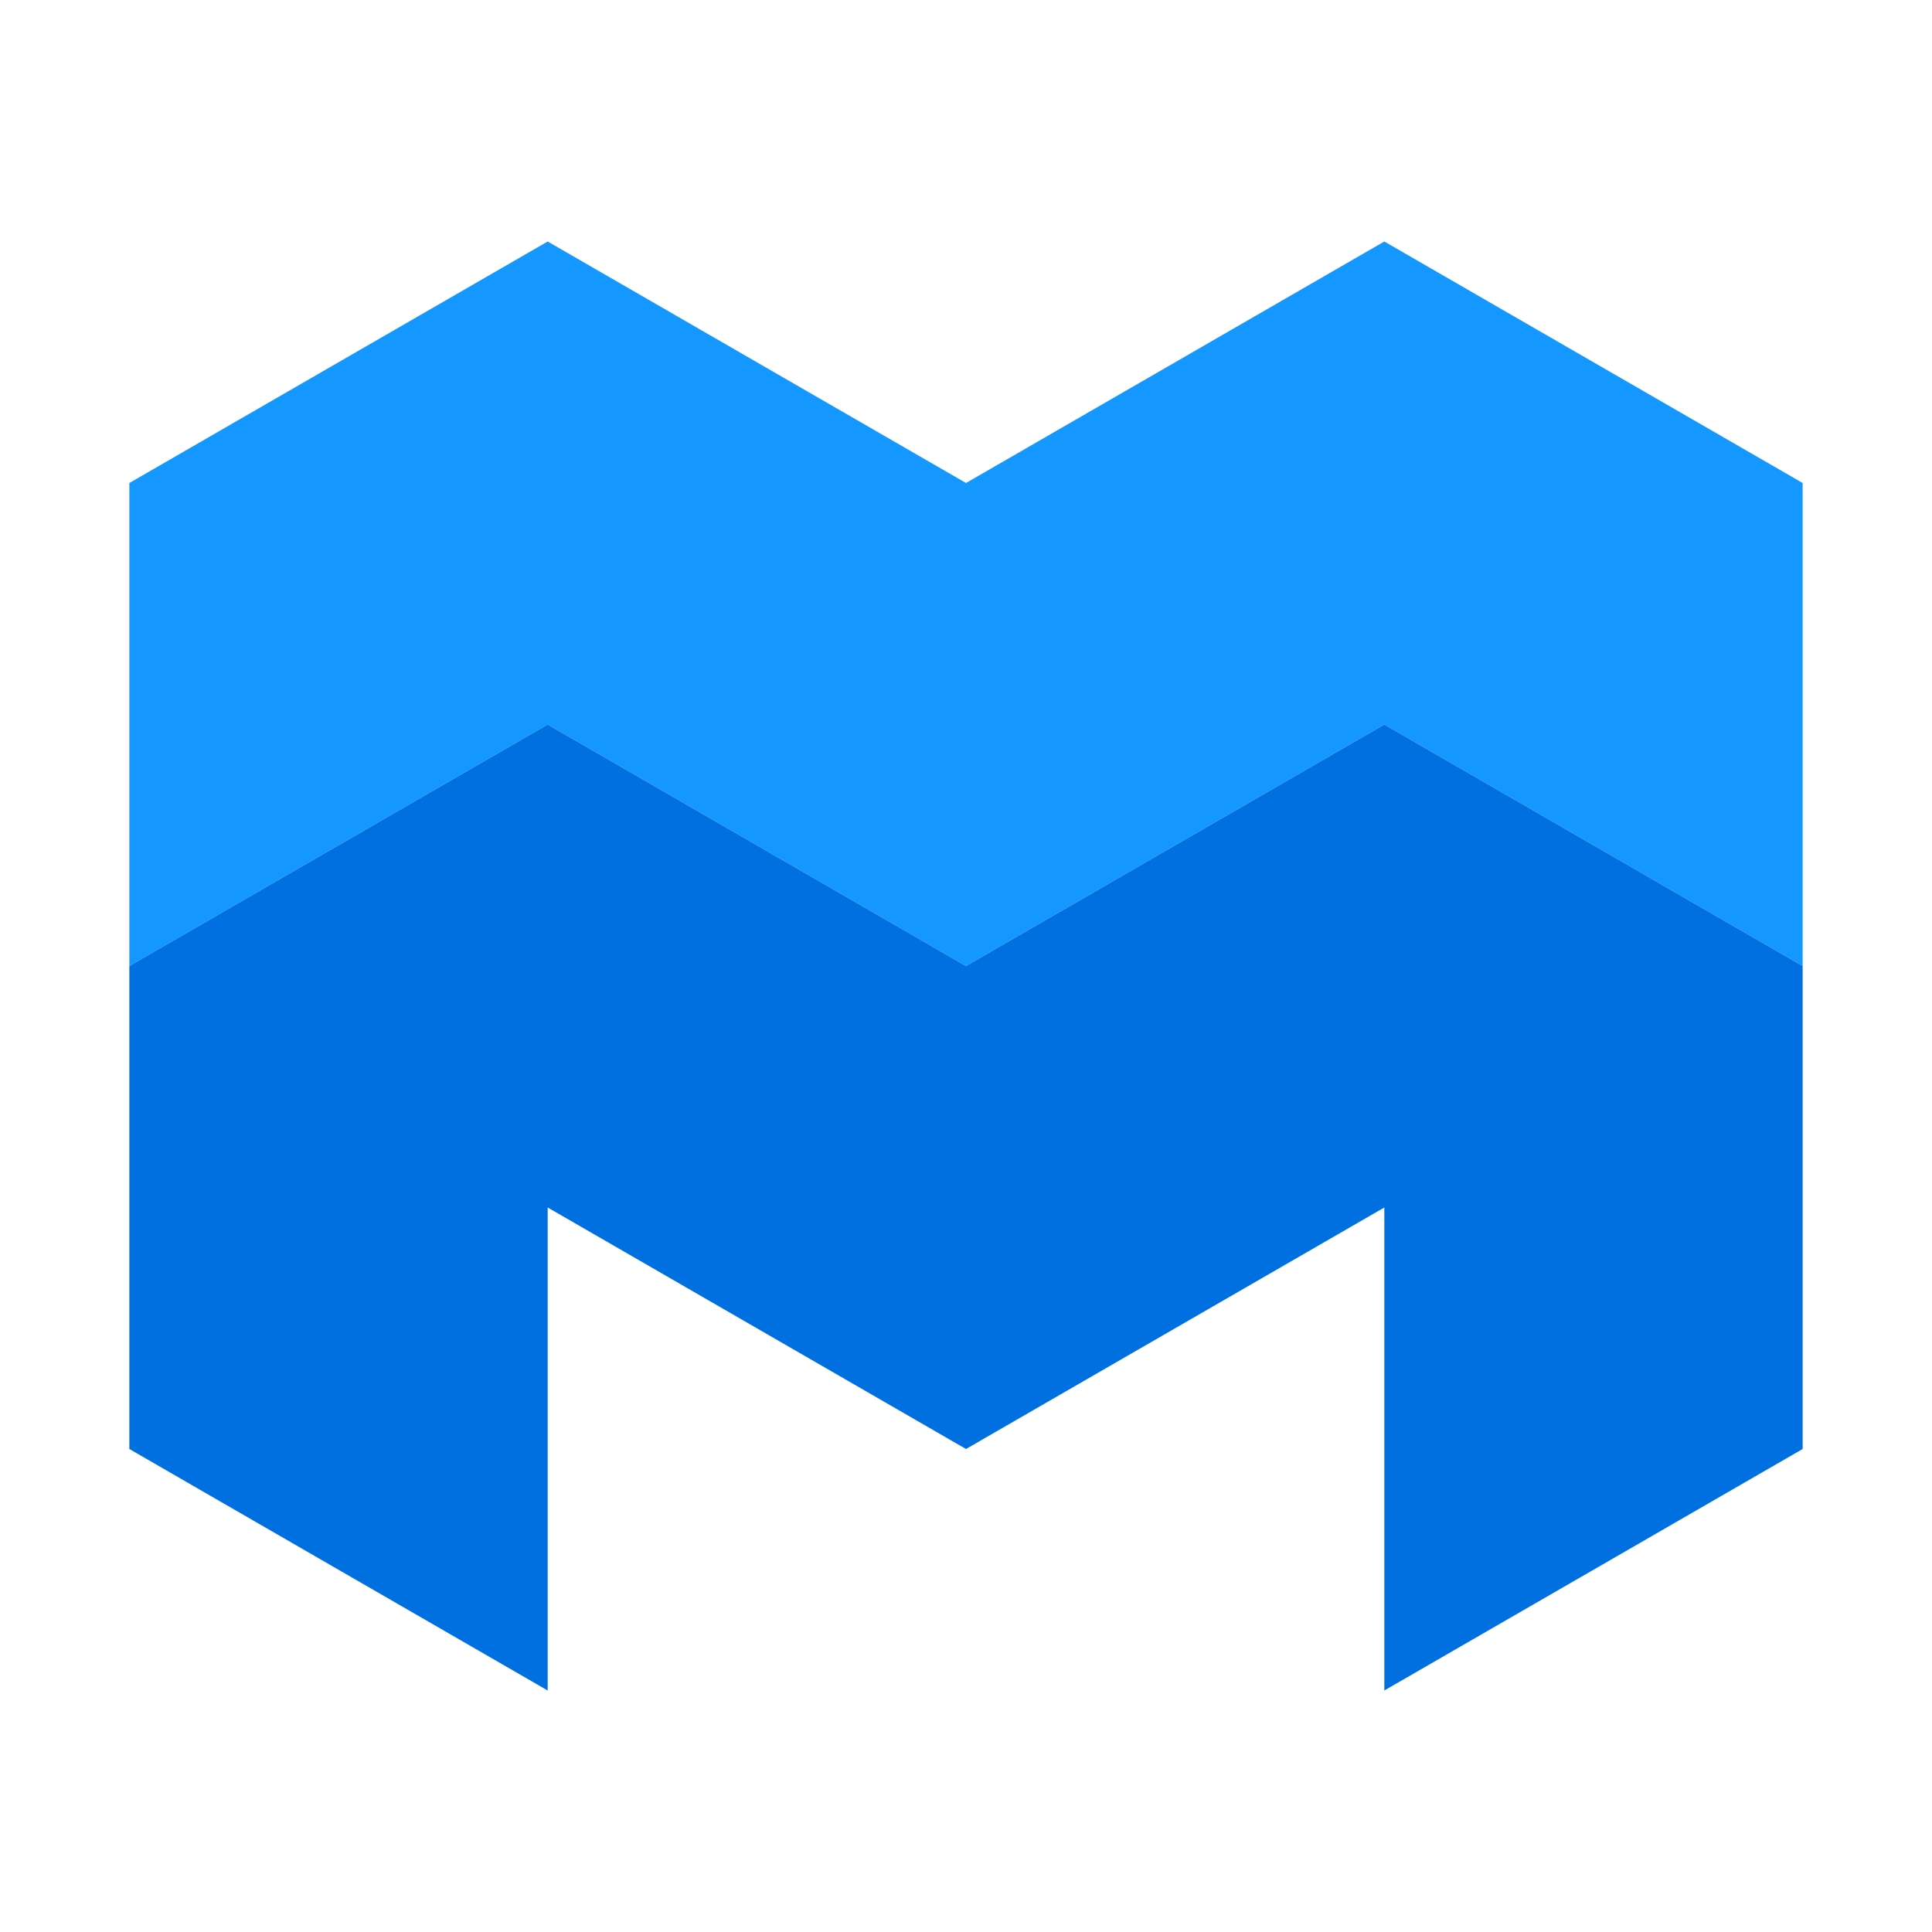
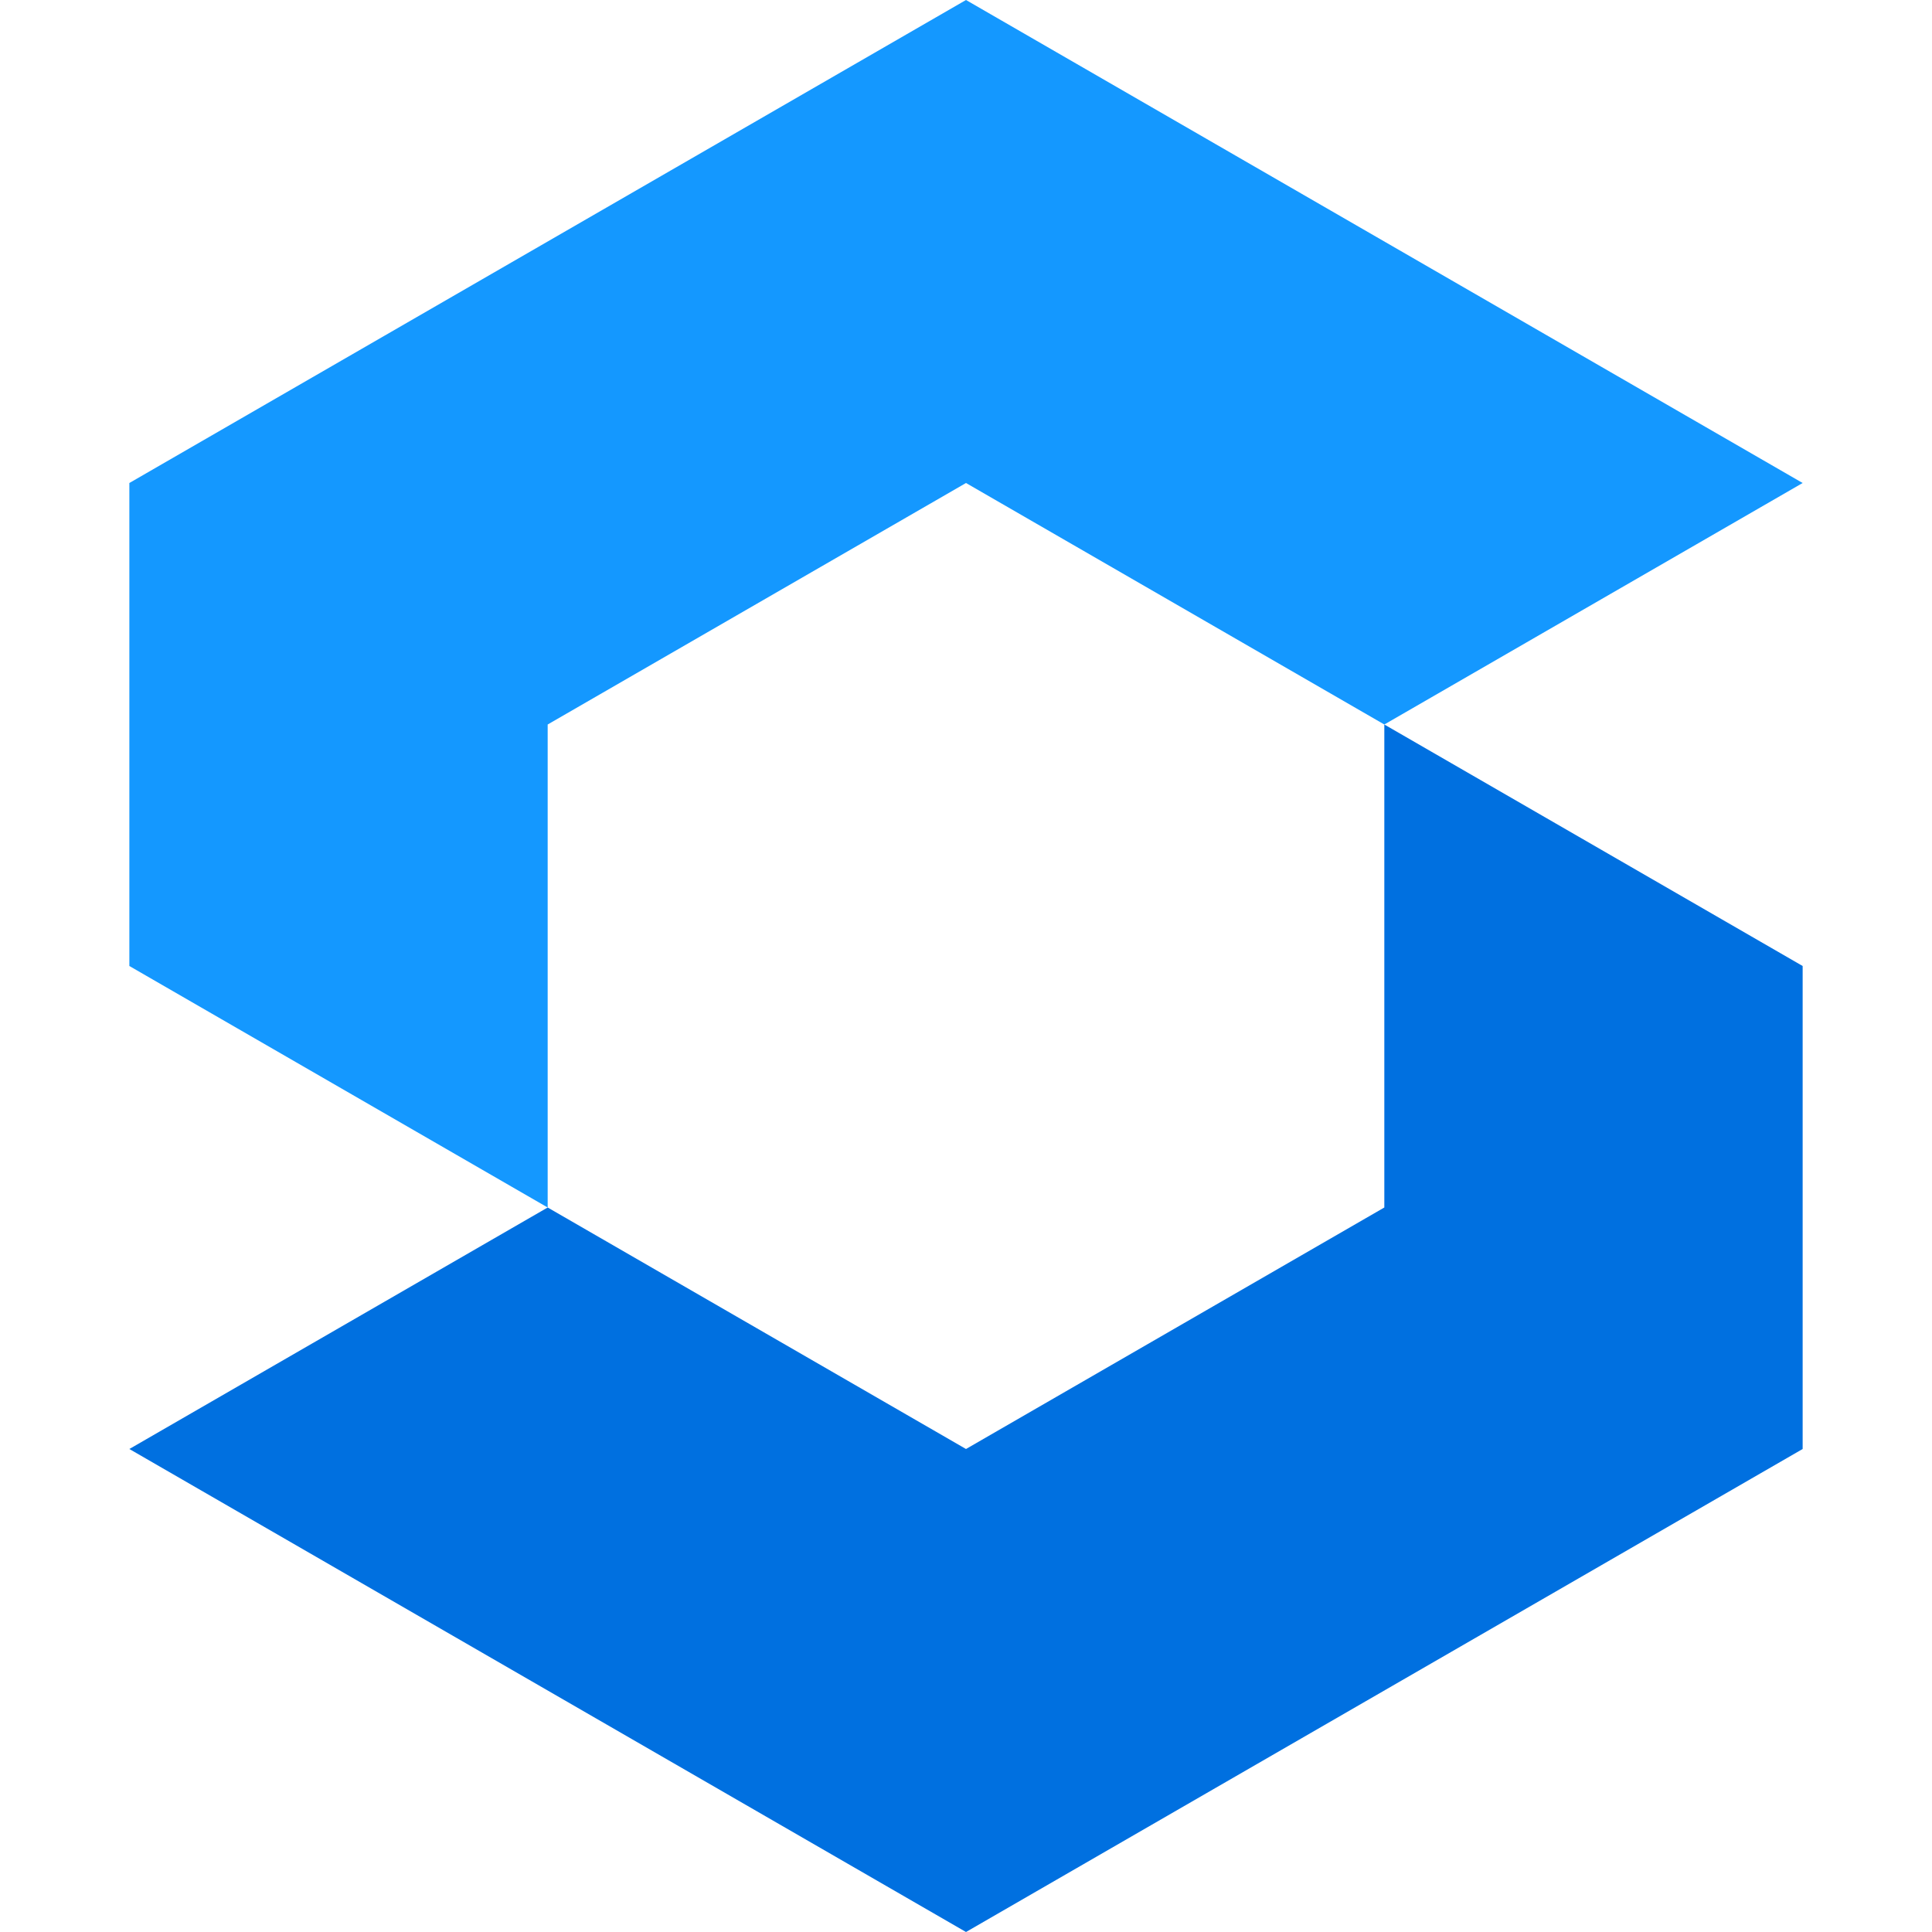
<svg xmlns="http://www.w3.org/2000/svg" version="1.1" viewBox="0.00 0.00 256.00 256.00">
-   <path fill="#1498ff" d="   M 128.00 128.00   l 55.43 -32.00   l 55.43 32.00   v -64.00   l -55.43 -32.00   l -55.43 32.00   l -55.43 -32.00   l -55.43 32.00   v 64.00   l 55.43 -32.00   Z  " />
-   <path fill="#0070e0" d="   M 128.00 128.00   l 55.43 -32.00   l 55.43 32.00   v 64.00   l -55.43 32.00   v -64.00   l -55.43 32.00   l -55.43 -32.00   v 64.00   l -55.43 -32.00   v -64.00   l 55.43 -32.00   Z  " />
+   <path fill="#1498ff" d="   M 72.57 160   v -64   l 55.43 -32   l 55.43 32   l 55.43 -32   l -55.43 -32   l -55.43 -32   l -55.43 32   l -55.43 32   v 64   Z  " />
+   <path fill="#0070e0" d="   M 183.43 96   v 64   l -55.43 32   l -55.43 -32   l -55.43 32   l 55.43 32   l 55.43 32   l 55.43 -32   l 55.43 -32   v -64   Z  " />
</svg>
